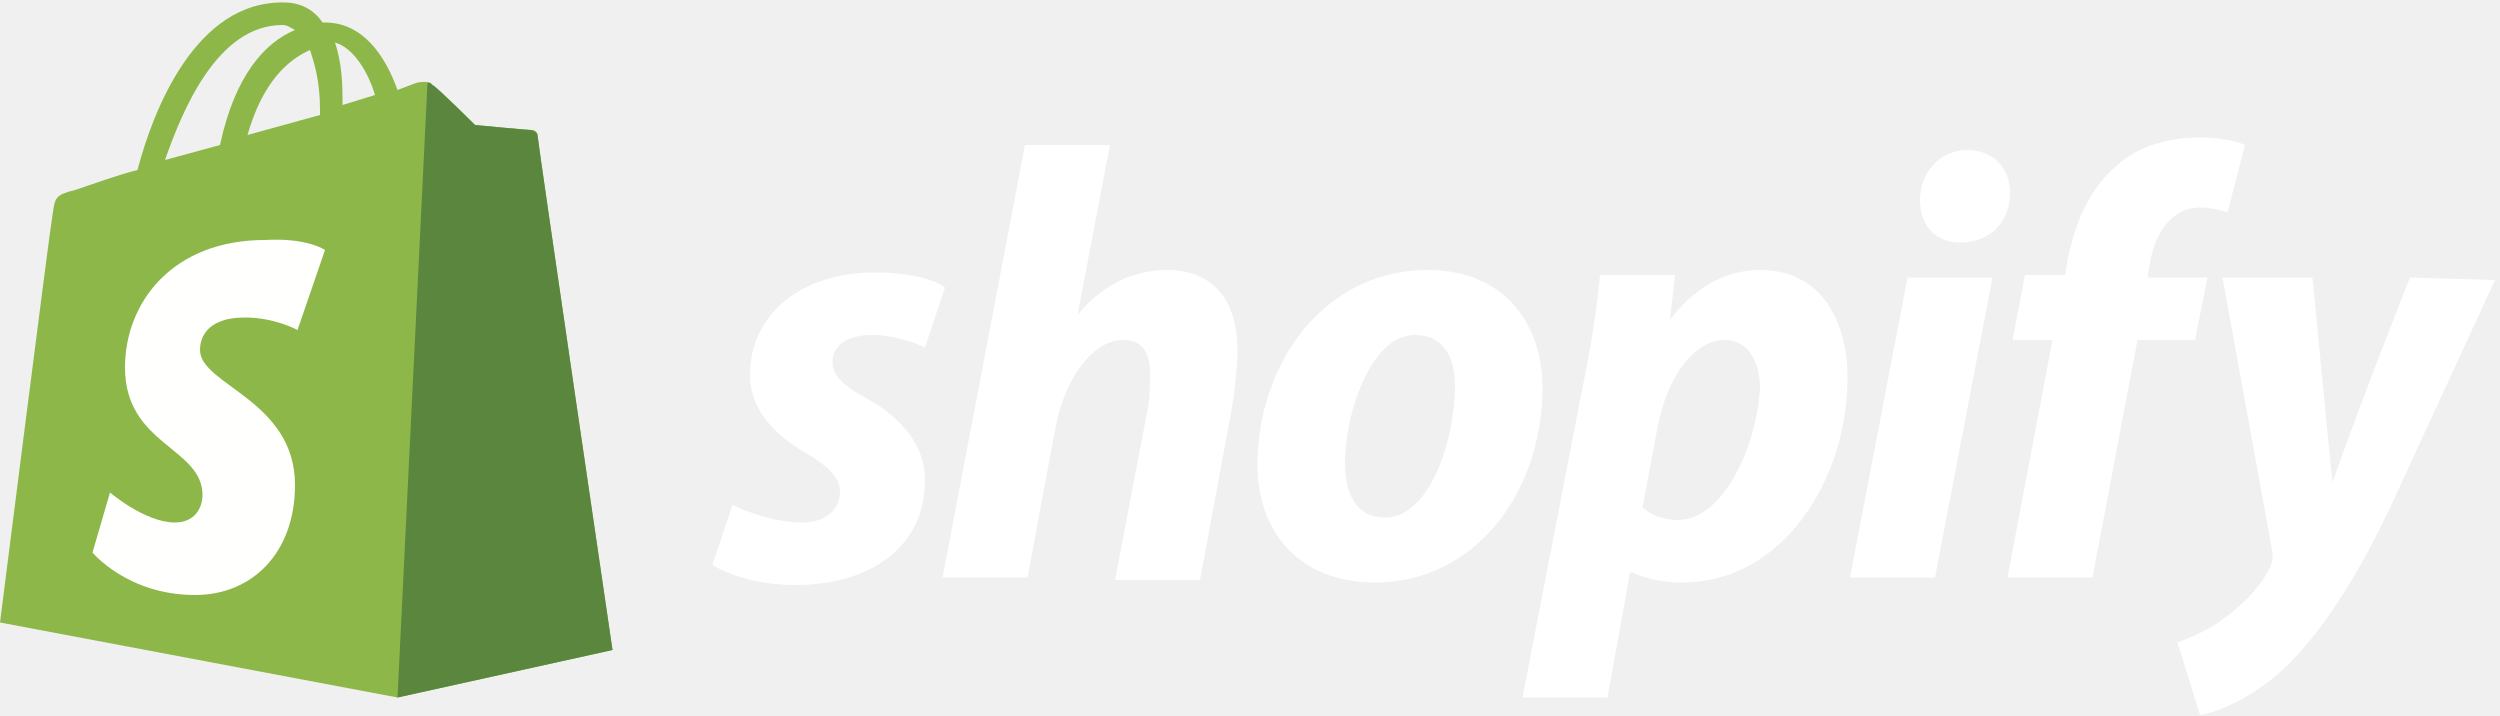
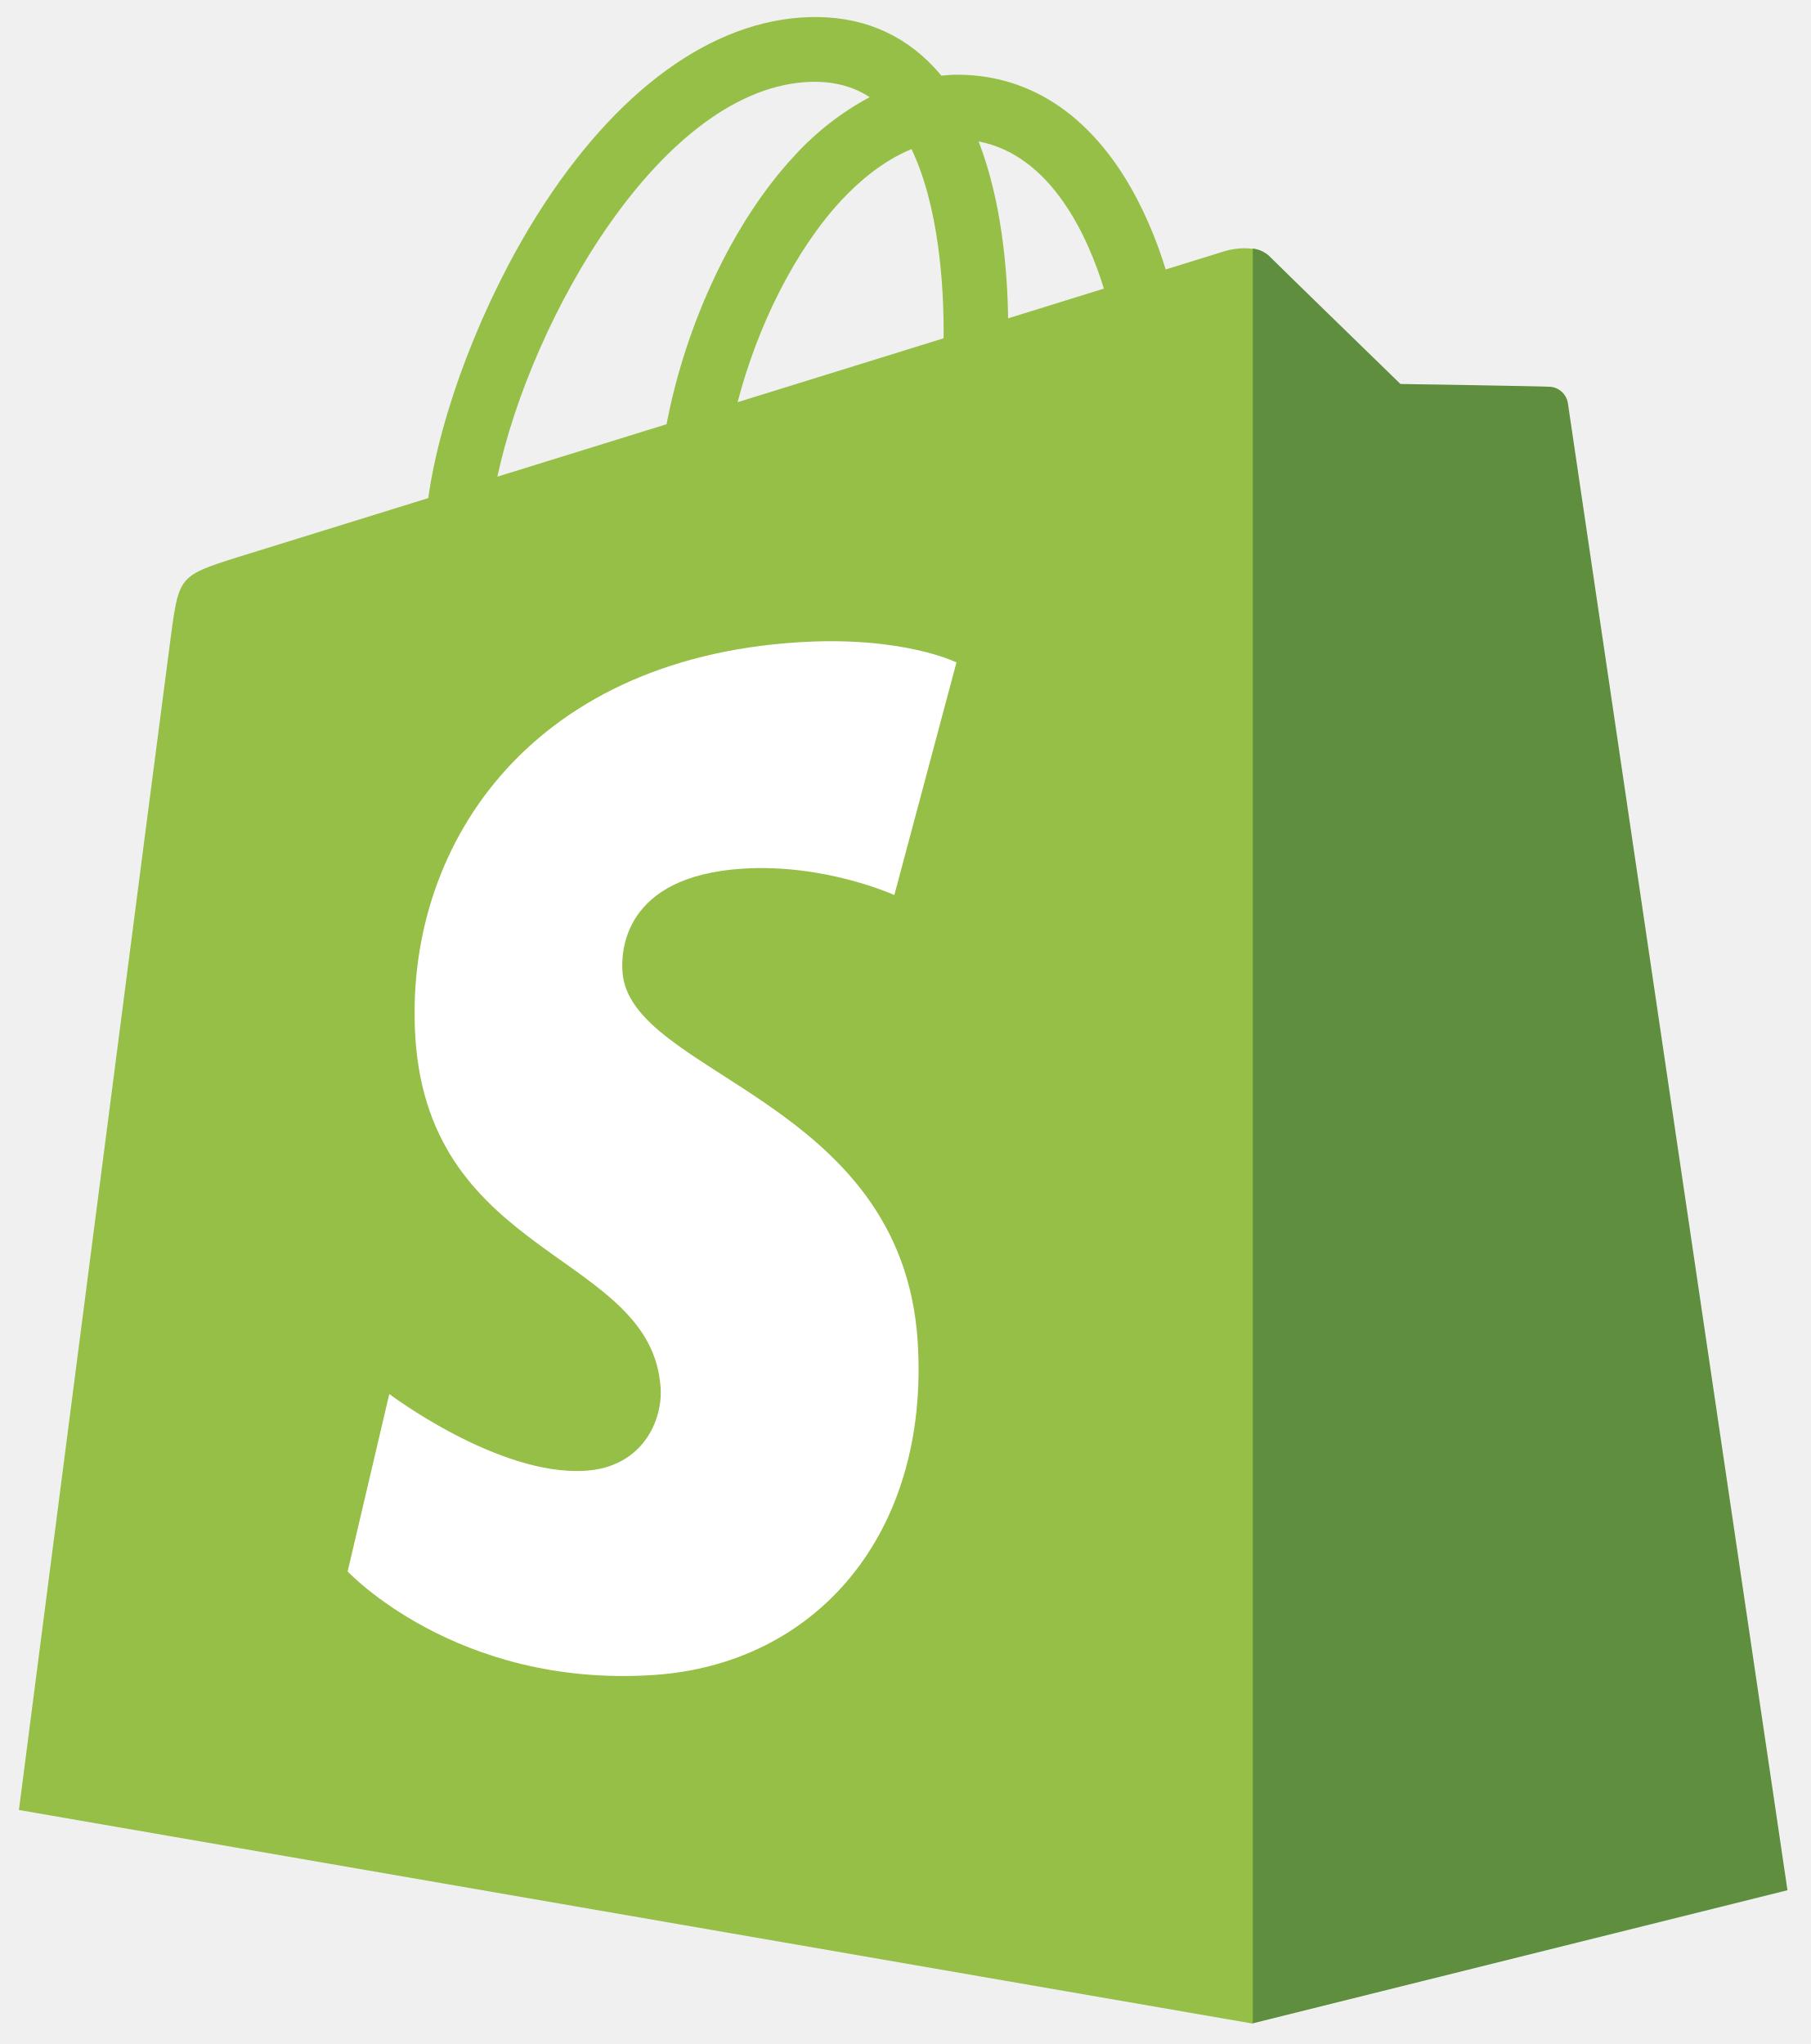
- <svg xmlns="http://www.w3.org/2000/svg" version="1.1" id="Laag_1" x="0px" y="0px" viewBox="0 0 100 28.6" style="enable-background:new 0 0 100 28.6;" xml:space="preserve">
-   <style type="text/css">
- 	.st0{fill:#8DB849;}
- 	.st1{fill:#5A863E;}
- 	.st2{fill:#FFFFFE;}
- 	.st3{fill:#FFFFFF;}
- </style>
-   <g>
-     <path class="st0" d="M11.3,1c0.2,0,0.3,0.1,0.5,0.2C10.6,1.7,9.4,3,8.8,5.8L6.6,6.4C7.3,4.4,8.7,1,11.3,1z M12.4,2   c0.2,0.6,0.4,1.3,0.4,2.4c0,0.1,0,0.1,0,0.2L9.9,5.4C10.5,3.3,11.5,2.4,12.4,2z M15,3.8l-1.3,0.4c0-0.1,0-0.2,0-0.3   c0-0.9-0.1-1.6-0.3-2.2C14.1,1.9,14.7,2.8,15,3.8z M21.5,5.4c0-0.1-0.1-0.2-0.2-0.2C21.1,5.2,19,5,19,5s-1.5-1.5-1.7-1.6   c-0.2-0.2-0.5-0.1-0.6-0.1c0,0-0.3,0.1-0.8,0.3c-0.5-1.4-1.4-2.7-2.9-2.7c0,0-0.1,0-0.1,0c-0.4-0.6-1-0.8-1.5-0.8   C7.8,0,6.1,4.5,5.5,6.8C4.7,7,3.9,7.3,3,7.6c-0.8,0.2-0.8,0.3-0.9,1C2,9.1,0,24.9,0,24.9l15.9,3l8.6-1.9C24.5,26,21.5,5.6,21.5,5.4   z" />
-     <path class="st1" d="M21.2,5.2C21.1,5.2,19,5,19,5s-1.5-1.5-1.7-1.6c-0.1-0.1-0.1-0.1-0.2-0.1l-1.2,24.6l8.6-1.9c0,0-3-20.4-3-20.6   C21.5,5.3,21.3,5.2,21.2,5.2" />
-     <path class="st2" d="M13,10l-1.1,3.2c0,0-0.9-0.5-2.1-0.5c-1.7,0-1.8,1-1.8,1.3c0,1.4,3.8,2,3.8,5.4c0,2.7-1.7,4.4-4,4.4   c-2.7,0-4.1-1.7-4.1-1.7l0.7-2.4c0,0,1.4,1.2,2.6,1.2c0.8,0,1.1-0.6,1.1-1.1c0-1.9-3.1-2-3.1-5.1c0-2.6,1.9-5.1,5.6-5.1   C12.3,9.5,13,10,13,10" />
-     <path class="st3" d="M34.6,15.9c-0.9-0.5-1.3-0.9-1.3-1.4c0-0.7,0.6-1.1,1.6-1.1c1.1,0,2.1,0.5,2.1,0.5l0.8-2.4   c0,0-0.7-0.6-2.8-0.6c-3,0-5,1.7-5,4.1c0,1.4,1,2.4,2.2,3.1c1,0.6,1.4,1,1.4,1.6c0,0.6-0.5,1.2-1.5,1.2c-1.4,0-2.8-0.7-2.8-0.7   l-0.8,2.4c0,0,1.2,0.8,3.3,0.8c3,0,5.2-1.5,5.2-4.2C37,17.7,35.9,16.6,34.6,15.9 M46.7,10.8c-1.5,0-2.7,0.7-3.6,1.8l0,0l1.3-6.8H41   l-3.3,17.3h3.4l1.1-5.9c0.4-2.2,1.6-3.6,2.7-3.6c0.8,0,1.1,0.5,1.1,1.3c0,0.5,0,1-0.1,1.5l-1.3,6.8h3.4l1.3-7   c0.1-0.7,0.2-1.6,0.2-2.2C49.5,12,48.5,10.8,46.7,10.8 M55.4,20.7c-1.2,0-1.6-1-1.6-2.2c0-1.9,1-5.1,2.8-5.1c1.2,0,1.6,1,1.6,2   C58.2,17.6,57.2,20.7,55.4,20.7z M57.1,10.8c-4.1,0-6.8,3.7-6.8,7.8c0,2.6,1.6,4.7,4.7,4.7c4,0,6.7-3.6,6.7-7.8   C61.7,13.1,60.3,10.8,57.1,10.8z M67.1,20.8c-0.9,0-1.4-0.5-1.4-0.5l0.6-3.2c0.4-2.1,1.5-3.5,2.7-3.5c1,0,1.4,1,1.4,1.9   C70.3,17.7,69,20.8,67.1,20.8z M70.4,10.8c-2.3,0-3.6,2-3.6,2h0l0.2-1.8h-3c-0.1,1.2-0.4,3.1-0.7,4.5l-2.4,12.4h3.4l0.9-5h0.1   c0,0,0.7,0.4,2,0.4c4,0,6.6-4.1,6.6-8.2C73.9,12.9,72.9,10.8,70.4,10.8z M78.7,6c-1.1,0-1.9,0.9-1.9,2c0,1,0.6,1.7,1.6,1.7h0   c1.1,0,2-0.7,2-2C80.4,6.7,79.7,6,78.7,6 M74,23.1h3.4l2.3-12h-3.4L74,23.1z M88.3,11.1h-2.4l0.1-0.6c0.2-1.2,0.9-2.2,2-2.2   c0.6,0,1.1,0.2,1.1,0.2l0.7-2.7c0,0-0.6-0.3-1.8-0.3c-1.2,0-2.4,0.3-3.3,1.1c-1.2,1-1.7,2.4-2,3.8l-0.1,0.6H81l-0.5,2.6h1.6   l-1.8,9.5h3.4l1.8-9.5h2.3L88.3,11.1z M96.4,11.1c0,0-2.1,5.3-3.1,8.2h0c-0.1-0.9-0.8-8.2-0.8-8.2h-3.6l2,11c0,0.2,0,0.4-0.1,0.6   c-0.4,0.8-1.1,1.5-1.8,2c-0.6,0.5-1.4,0.8-1.9,1l0.9,2.9c0.7-0.1,2.1-0.7,3.3-1.8c1.5-1.4,3-3.7,4.4-6.7l4.1-8.9L96.4,11.1z" />
-   </g>
+ <svg xmlns="http://www.w3.org/2000/svg" viewBox="0 0 31 35">
+   <path d="M21.814 34.382l-.078-29.99c-.202-.202-.596-.141-.75-.096l-1.026.318a7.172 7.172 0 00-.491-1.208c-.728-1.39-1.792-2.125-3.08-2.127h-.004c-.086 0-.171.008-.257.015l-.01.001a2.805 2.805 0 00-.116-.134c-.56-.6-1.28-.893-2.142-.868-1.662.048-3.317 1.25-4.66 3.385-.945 1.503-1.662 3.39-1.867 4.851L4.06 9.544c-.963.303-.993.333-1.12 1.242-.095.688-2.616 20.207-2.616 20.207l21.128 3.658.362-.27zM14.892 1.664c-.281-.185-.61-.271-1-.263-2.566.074-4.804 4.087-5.375 6.761l2.458-.762.439-.136c.322-1.698 1.13-3.46 2.187-4.594a4.823 4.823 0 011.29-1.006zm-2.263 5.223l3.528-1.094c.011-.92-.089-2.28-.549-3.24-.49.202-.902.556-1.198.873-.793.853-1.44 2.154-1.78 3.461zm4.633-1.436l1.64-.509c-.262-.852-.884-2.28-2.145-2.52.392 1.013.493 2.186.505 3.029z" fill="#95BF47" fill-rule="evenodd">
+  </path>
+   <path d="M26.548 6.623c-.126-.01-2.568-.048-2.568-.048s-2.043-1.986-2.245-2.189a.503.503 0 00-.283-.13v30.39l9.155-2.279s-3.736-25.291-3.76-25.464a.333.333 0 00-.3-.28z" fill="#5E8E3E">
+  </path>
+   <path d="M16.378 11.342l-1.064 3.984s-1.186-.541-2.593-.452c-2.062.13-2.084 1.433-2.063 1.76.112 1.78 4.793 2.17 5.056 6.343.207 3.283-1.739 5.53-4.543 5.706-3.365.213-5.218-1.775-5.218-1.775l.713-3.038s1.865 1.409 3.357 1.314c.976-.061 1.324-.855 1.289-1.417-.147-2.323-3.959-2.187-4.2-6.005-.202-3.215 1.905-6.47 6.556-6.764 1.792-.114 2.71.345 2.71.345" fill="#fff">
+  </path>
</svg>
